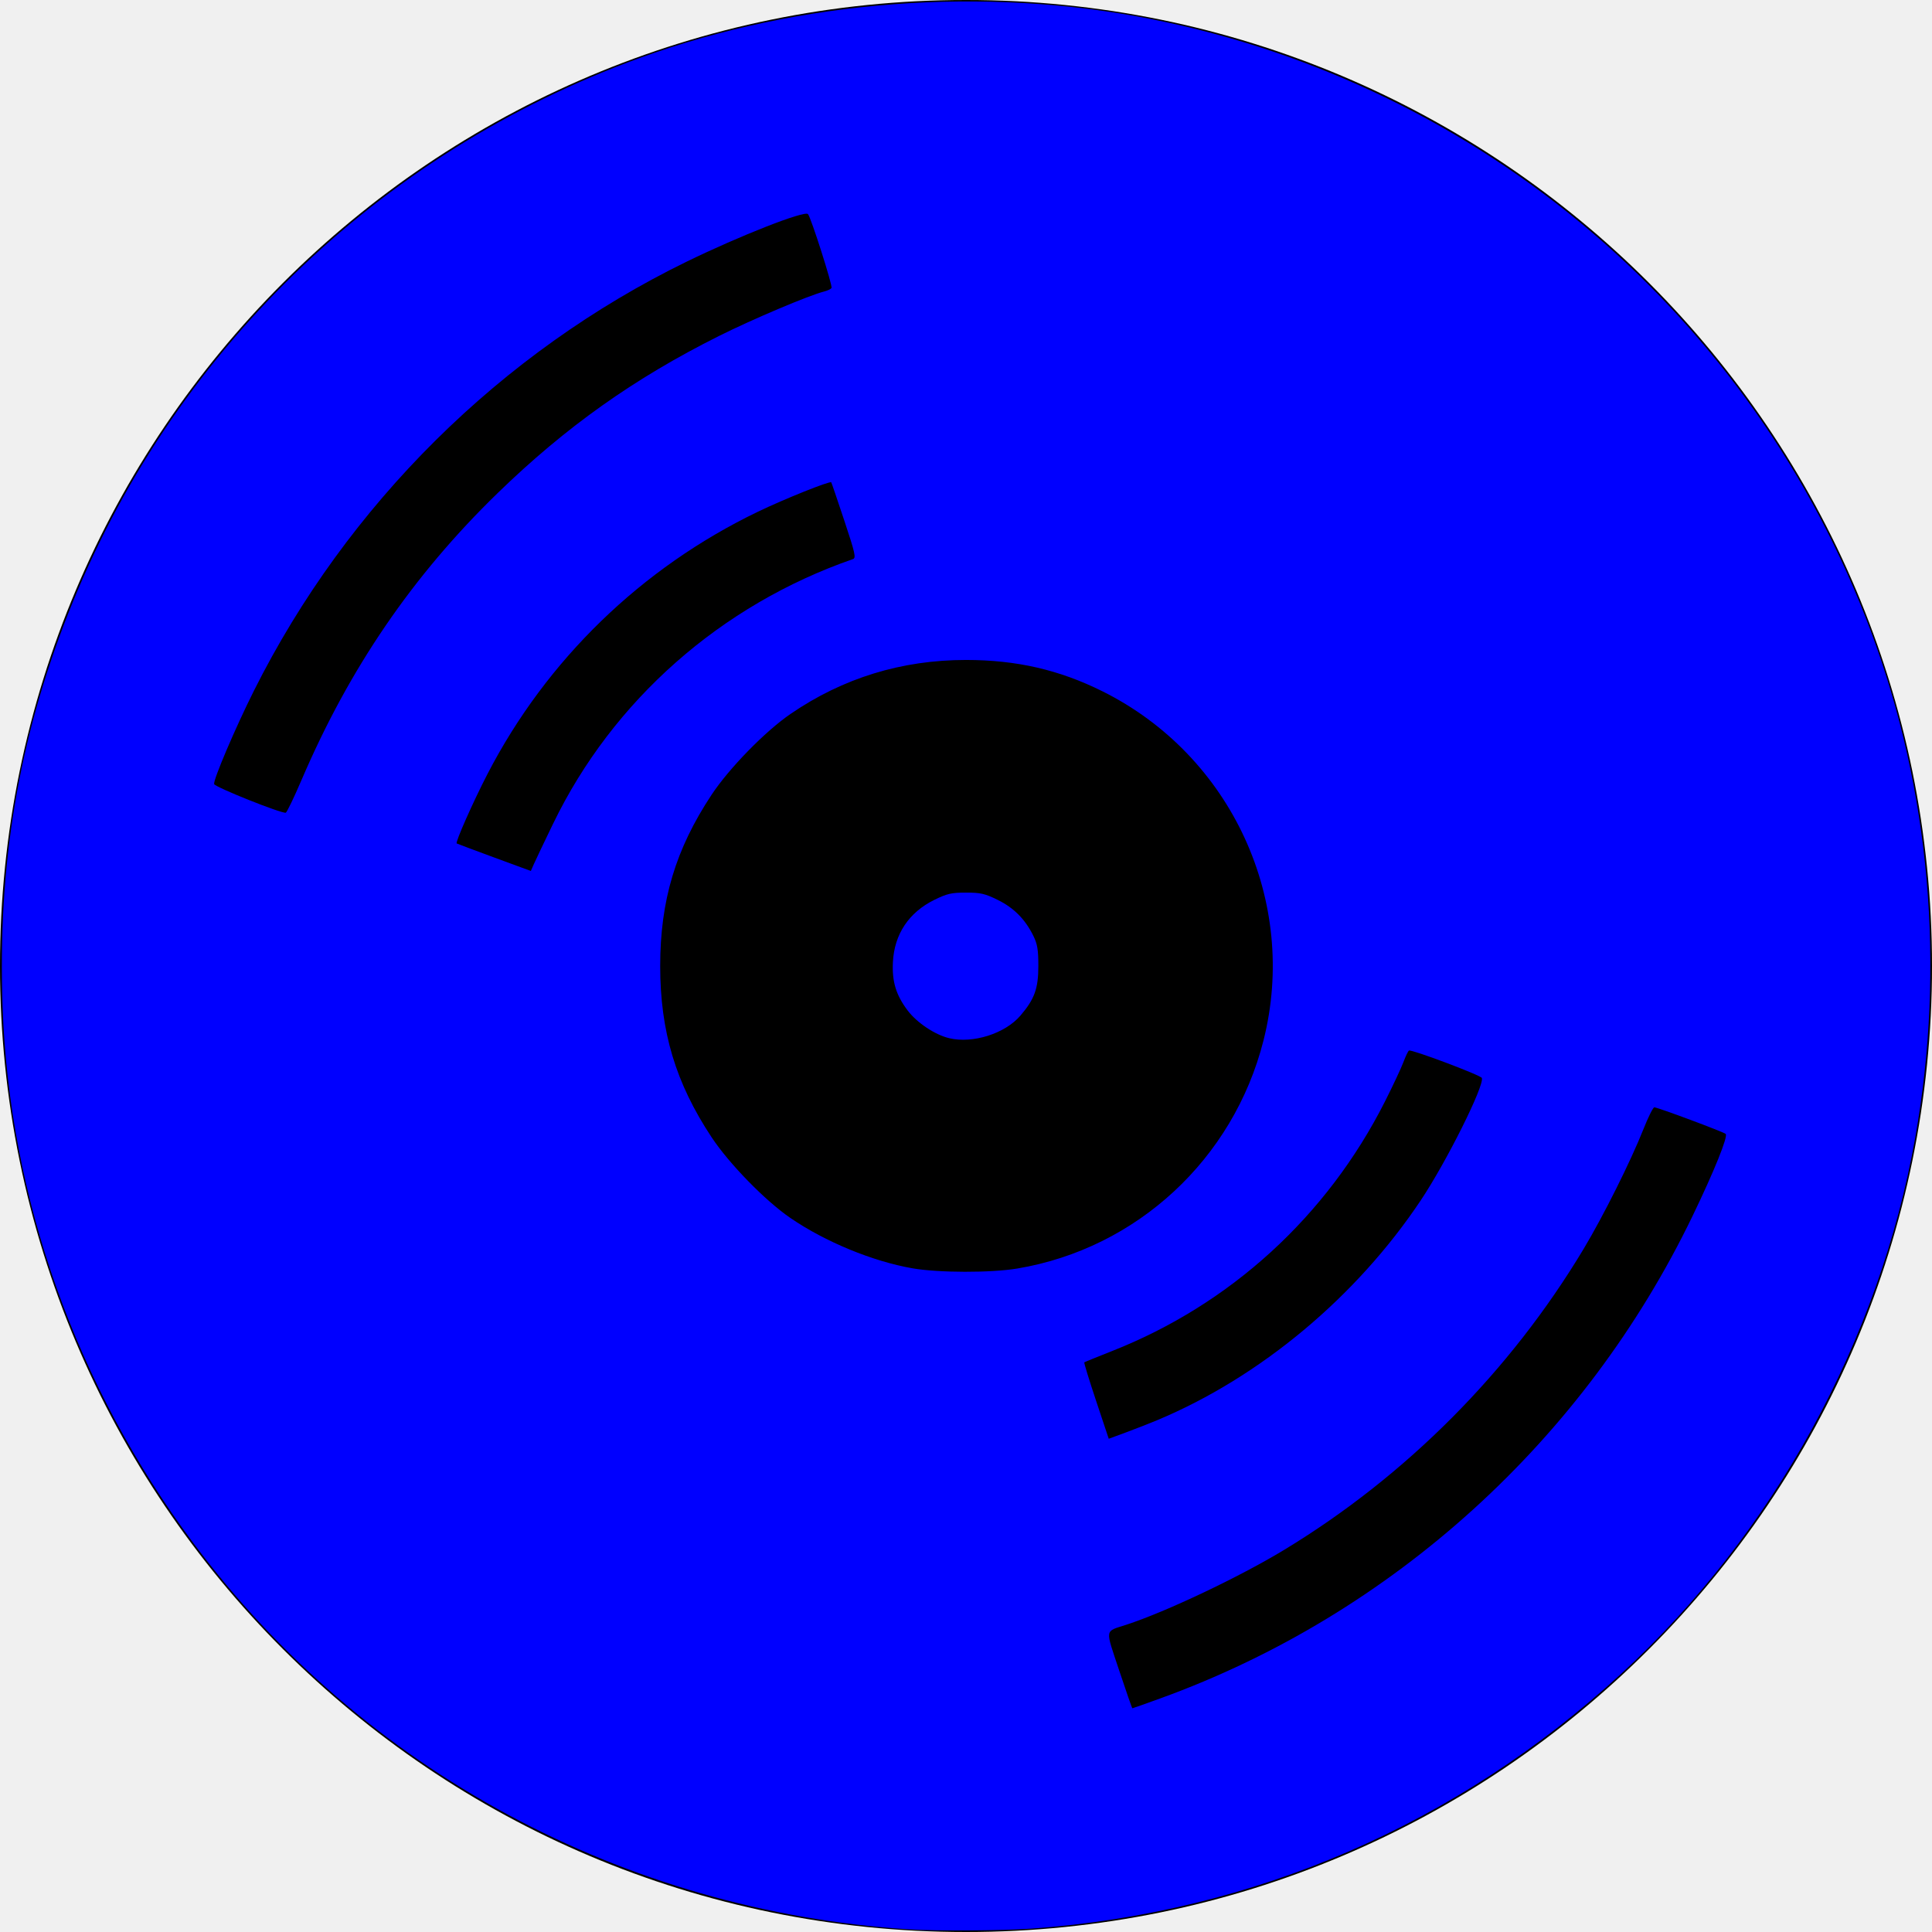
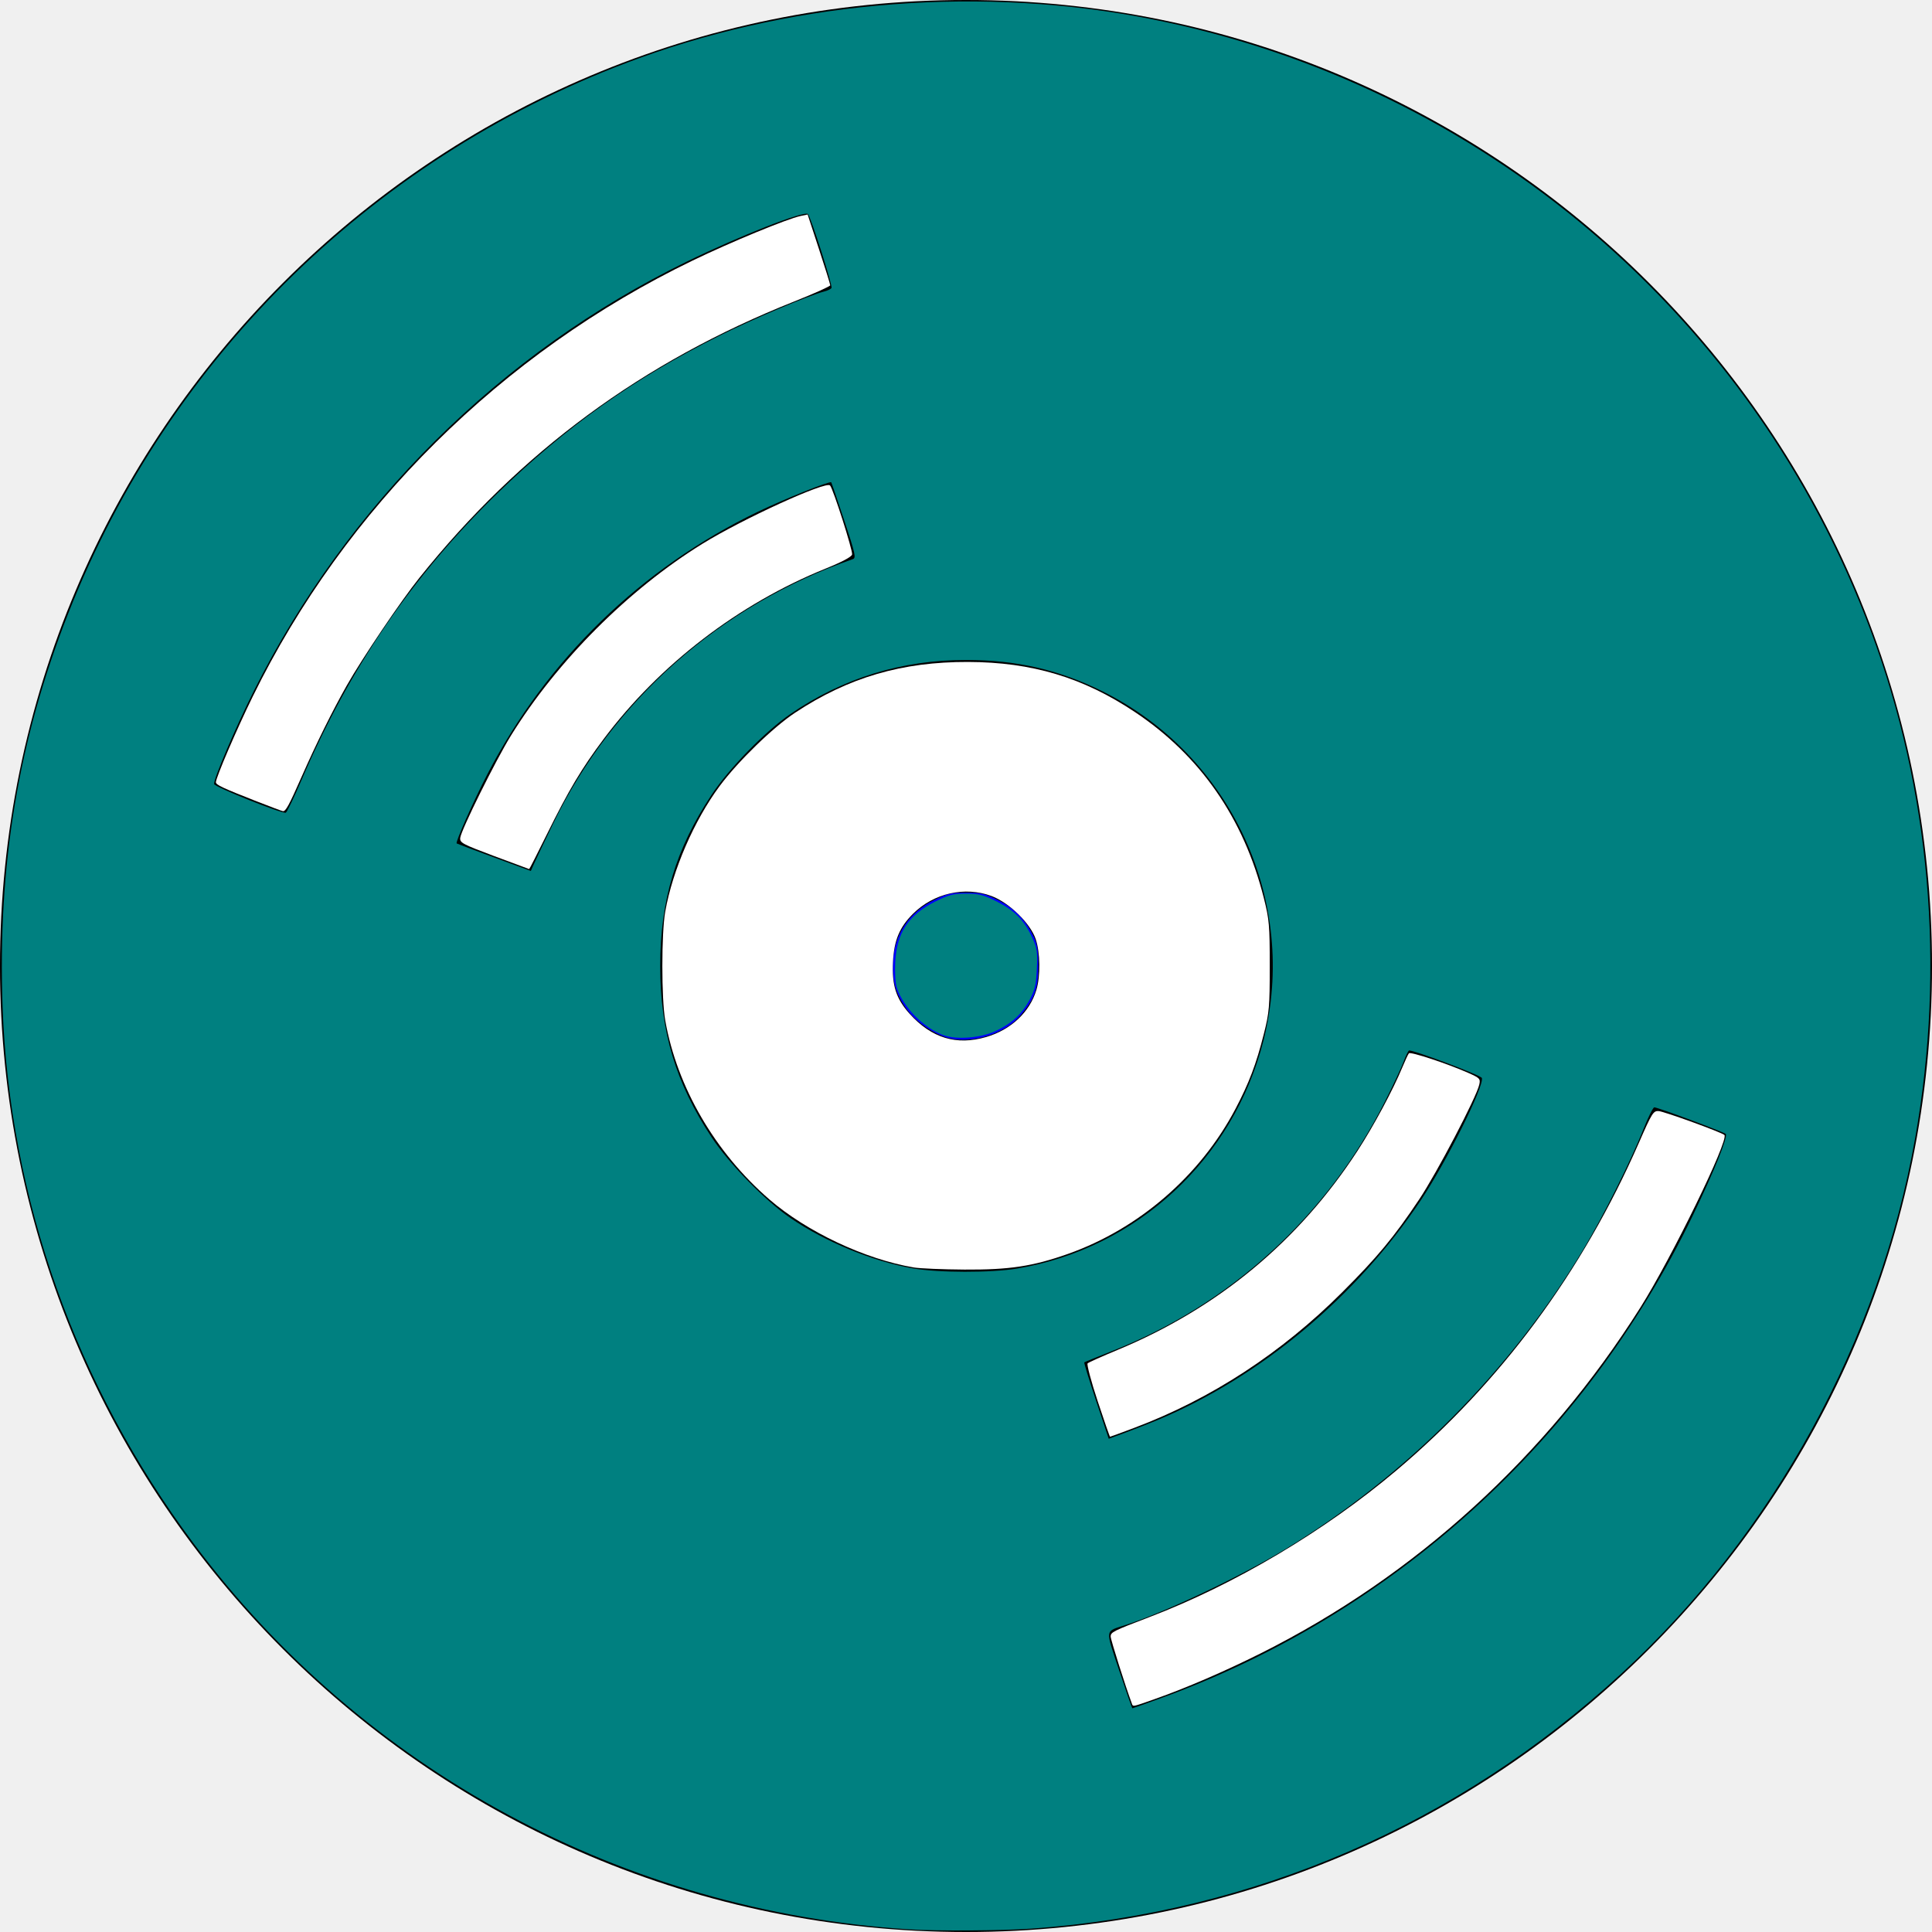
<svg xmlns="http://www.w3.org/2000/svg" version="1.1" id="Layer_1" x="0px" y="0px" viewBox="0 0 122.88 122.88" style="enable-background:new 0 0 122.88 122.88" xml:space="preserve">
  <defs id="defs356" />
  <style type="text/css" id="style347">.st0{fill-rule:evenodd;clip-rule:evenodd;}</style>
  <g id="g351">
    <path className="st0" d="M61.44,0c33.93,0,61.44,27.51,61.44,61.44c0,33.93-27.51,61.44-61.44,61.44C27.51,122.88,0,95.37,0,61.44 C0,27.51,27.51,0,61.44,0L61.44,0z M61.44,56.65c2.65,0,4.79,2.15,4.79,4.79c0,2.64-2.14,4.79-4.79,4.79 c-2.64,0-4.79-2.14-4.79-4.79C56.65,58.8,58.8,56.65,61.44,56.65L61.44,56.65z M61.44,41.99c10.74,0,19.45,8.71,19.45,19.45 c0,10.74-8.71,19.45-19.45,19.45C50.7,80.89,42,72.18,42,61.44C42,50.7,50.7,41.99,61.44,41.99L61.44,41.99L61.44,41.99z M13.59,49.95c3.21-8.59,8.3-16.25,14.77-22.48c6.46-6.22,14.3-11.03,23-13.91l1.56,4.72c-8,2.65-15.19,7.06-21.12,12.77 c-5.95,5.73-10.62,12.76-13.56,20.63L13.59,49.95L13.59,49.95z M29.12,53.58c2.01-5.39,5.21-10.21,9.27-14.12 c4.06-3.91,8.98-6.93,14.45-8.73l1.55,4.72c-4.76,1.58-9.03,4.2-12.56,7.59c-3.54,3.41-6.32,7.59-8.07,12.27L29.12,53.58 L29.12,53.58L29.12,53.58z M94.28,68.54c-2.01,5.39-5.21,10.21-9.27,14.12c-4.06,3.91-8.98,6.93-14.45,8.73l-1.55-4.72 c4.76-1.58,9.04-4.19,12.56-7.59c3.54-3.41,6.32-7.59,8.07-12.27L94.28,68.54L94.28,68.54L94.28,68.54z M109.81,72.17 c-3.21,8.58-8.3,16.24-14.77,22.48c-6.46,6.23-14.3,11.03-23,13.91l-1.56-4.72c8-2.65,15.19-7.06,21.12-12.77 c5.95-5.73,10.62-12.76,13.56-20.63L109.81,72.17L109.81,72.17z" id="path349" />
  </g>
-   <path style="fill:#0000ff;stroke-width:0.666" d="M 57.83,122.713 C 39.688,121.558 23.075,112.594 12.299,98.146 4.842,88.148 0.6,76.232 0.165,64.059 -0.159,55.027 1.168,47.074 4.345,39.002 10.807,22.58 24.042,9.721 40.692,3.687 50.892,-0.01 62.598,-0.896 73.256,1.221 94.233,5.388 111.539,20.117 118.992,40.147 c 3.764,10.117 4.746,21.303 2.825,32.194 -2.273,12.886 -9.027,25.209 -18.685,34.095 -10.44,9.604 -23.39,15.206 -37.515,16.229 -1.815,0.131 -6.068,0.158 -7.786,0.049 z m 15.973,-14.692 c 14.751,-5.347 26.975,-16.429 33.852,-30.689 1.377,-2.854 2.265,-5.057 2.103,-5.212 -0.135,-0.128 -4.329,-1.691 -4.539,-1.691 -0.079,0 -0.389,0.621 -0.689,1.38 -0.797,2.018 -2.551,5.531 -3.807,7.624 -4.675,7.793 -11.285,14.437 -19.04,19.138 -2.85,1.728 -7.519,3.943 -10.05,4.768 -1.392,0.454 -1.352,0.192 -0.451,2.905 0.44,1.324 0.818,2.408 0.84,2.408 0.022,0 0.824,-0.284 1.781,-0.631 z M 73.616,90.321 c 6.543,-2.739 12.658,-7.843 16.755,-13.987 1.633,-2.448 4.044,-7.279 3.879,-7.772 -0.058,-0.173 -4.485,-1.837 -4.637,-1.744 -0.056,0.034 -0.215,0.367 -0.354,0.74 -0.139,0.372 -0.665,1.494 -1.169,2.493 -3.685,7.298 -9.824,12.91 -17.378,15.886 -0.934,0.368 -1.721,0.689 -1.749,0.712 -0.028,0.024 0.311,1.127 0.753,2.452 l 0.803,2.408 1.089,-0.402 c 0.599,-0.221 1.503,-0.575 2.008,-0.786 z m -8.91,-9.64 C 72.305,79.406 78.442,73.725 80.357,66.194 82.607,57.344 78.329,48.055 70.122,43.97 67.37,42.6 64.648,41.975 61.44,41.975 c -4.094,0 -7.824,1.147 -11.159,3.432 -1.608,1.101 -3.906,3.454 -5.022,5.141 -2.288,3.458 -3.269,6.727 -3.269,10.892 0,4.165 0.981,7.434 3.269,10.892 1.114,1.684 3.414,4.04 5.013,5.135 2.214,1.517 5.23,2.759 7.77,3.202 1.645,0.287 4.993,0.293 6.664,0.012 z M 35.184,52.38 c 3.788,-7.83 10.677,-13.909 19.063,-16.819 0.212,-0.074 0.149,-0.355 -0.551,-2.462 -0.435,-1.308 -0.806,-2.398 -0.826,-2.422 -0.084,-0.103 -2.975,1.056 -4.667,1.871 -7.407,3.566 -13.44,9.418 -17.198,16.681 -0.914,1.767 -2.056,4.343 -1.958,4.416 0.025,0.018 1.096,0.42 2.38,0.892 l 2.336,0.859 0.196,-0.446 c 0.108,-0.245 0.659,-1.402 1.224,-2.57 z M 19.177,49.613 C 22.221,42.5 26.251,36.605 31.657,31.357 c 4.334,-4.207 8.675,-7.288 14.069,-9.986 2.137,-1.069 5.737,-2.591 6.69,-2.83 0.215,-0.054 0.427,-0.156 0.471,-0.227 0.082,-0.133 -1.307,-4.488 -1.498,-4.698 -0.216,-0.238 -4.346,1.382 -7.716,3.026 -11.827,5.771 -21.595,15.457 -27.525,27.295 -1.177,2.35 -2.586,5.654 -2.529,5.931 0.039,0.189 4.284,1.887 4.556,1.822 0.069,-0.017 0.52,-0.951 1.001,-2.076 z" id="path3358" />
+   <path style="fill:#008080;stroke-width:0.666" d="M 57.83,122.713 C 39.688,121.558 23.075,112.594 12.299,98.146 4.842,88.148 0.6,76.232 0.165,64.059 -0.159,55.027 1.168,47.074 4.345,39.002 10.807,22.58 24.042,9.721 40.692,3.687 50.892,-0.01 62.598,-0.896 73.256,1.221 94.233,5.388 111.539,20.117 118.992,40.147 c 3.764,10.117 4.746,21.303 2.825,32.194 -2.273,12.886 -9.027,25.209 -18.685,34.095 -10.44,9.604 -23.39,15.206 -37.515,16.229 -1.815,0.131 -6.068,0.158 -7.786,0.049 z m 15.973,-14.692 c 14.751,-5.347 26.975,-16.429 33.852,-30.689 1.377,-2.854 2.265,-5.057 2.103,-5.212 -0.135,-0.128 -4.329,-1.691 -4.539,-1.691 -0.079,0 -0.389,0.621 -0.689,1.38 -0.797,2.018 -2.551,5.531 -3.807,7.624 -4.675,7.793 -11.285,14.437 -19.04,19.138 -2.85,1.728 -7.519,3.943 -10.05,4.768 -1.392,0.454 -1.352,0.192 -0.451,2.905 0.44,1.324 0.818,2.408 0.84,2.408 0.022,0 0.824,-0.284 1.781,-0.631 z M 73.616,90.321 c 6.543,-2.739 12.658,-7.843 16.755,-13.987 1.633,-2.448 4.044,-7.279 3.879,-7.772 -0.058,-0.173 -4.485,-1.837 -4.637,-1.744 -0.056,0.034 -0.215,0.367 -0.354,0.74 -0.139,0.372 -0.665,1.494 -1.169,2.493 -3.685,7.298 -9.824,12.91 -17.378,15.886 -0.934,0.368 -1.721,0.689 -1.749,0.712 -0.028,0.024 0.311,1.127 0.753,2.452 l 0.803,2.408 1.089,-0.402 c 0.599,-0.221 1.503,-0.575 2.008,-0.786 z m -8.91,-9.64 C 72.305,79.406 78.442,73.725 80.357,66.194 82.607,57.344 78.329,48.055 70.122,43.97 67.37,42.6 64.648,41.975 61.44,41.975 c -4.094,0 -7.824,1.147 -11.159,3.432 -1.608,1.101 -3.906,3.454 -5.022,5.141 -2.288,3.458 -3.269,6.727 -3.269,10.892 0,4.165 0.981,7.434 3.269,10.892 1.114,1.684 3.414,4.04 5.013,5.135 2.214,1.517 5.23,2.759 7.77,3.202 1.645,0.287 4.993,0.293 6.664,0.012 z M 35.184,52.38 c 3.788,-7.83 10.677,-13.909 19.063,-16.819 0.212,-0.074 0.149,-0.355 -0.551,-2.462 -0.435,-1.308 -0.806,-2.398 -0.826,-2.422 -0.084,-0.103 -2.975,1.056 -4.667,1.871 -7.407,3.566 -13.44,9.418 -17.198,16.681 -0.914,1.767 -2.056,4.343 -1.958,4.416 0.025,0.018 1.096,0.42 2.38,0.892 l 2.336,0.859 0.196,-0.446 c 0.108,-0.245 0.659,-1.402 1.224,-2.57 z M 19.177,49.613 C 22.221,42.5 26.251,36.605 31.657,31.357 c 4.334,-4.207 8.675,-7.288 14.069,-9.986 2.137,-1.069 5.737,-2.591 6.69,-2.83 0.215,-0.054 0.427,-0.156 0.471,-0.227 0.082,-0.133 -1.307,-4.488 -1.498,-4.698 -0.216,-0.238 -4.346,1.382 -7.716,3.026 -11.827,5.771 -21.595,15.457 -27.525,27.295 -1.177,2.35 -2.586,5.654 -2.529,5.931 0.039,0.189 4.284,1.887 4.556,1.822 0.069,-0.017 0.52,-0.951 1.001,-2.076 z" id="path3358" />
  <path style="fill:#0000ff;stroke-width:0.666" d="m 60.366,66.03 c -0.9,-0.215 -2.048,-0.981 -2.636,-1.759 -0.742,-0.981 -1.003,-1.842 -0.938,-3.09 0.093,-1.767 1.015,-3.15 2.63,-3.945 0.815,-0.401 1.089,-0.464 2.018,-0.464 0.929,0 1.204,0.063 2.018,0.464 1.026,0.505 1.746,1.231 2.264,2.282 0.26,0.527 0.319,0.886 0.319,1.922 0,1.436 -0.242,2.106 -1.139,3.155 -0.983,1.148 -3.03,1.796 -4.536,1.436 z" id="path3360" />
+   <path style="fill:#008080;stroke-width:0.666" d="m 59.977,65.83 c -1.273,-0.487 -2.529,-1.774 -2.936,-3.008 -0.096,-0.291 -0.138,-0.976 -0.101,-1.648 0.102,-1.86 0.851,-2.986 2.549,-3.836 0.847,-0.424 1.144,-0.5 1.952,-0.5 0.808,0 1.105,0.076 1.952,0.5 1.135,0.568 1.757,1.201 2.262,2.303 0.307,0.671 0.342,0.912 0.291,1.988 -0.049,1.016 -0.129,1.354 -0.469,1.978 -0.5,0.917 -1.153,1.51 -2.181,1.981 -0.96,0.44 -2.505,0.552 -3.318,0.241 z" id="path6889" />
+   <path style="fill:#ffffff;stroke-width:0.666" d="m 31.428,54.448 c -2.04,-0.766 -2.191,-0.848 -2.155,-1.163 0.059,-0.504 2.265,-4.952 3.222,-6.497 2.953,-4.767 7.466,-9.286 12.188,-12.206 2.551,-1.577 7.844,-3.997 8.11,-3.707 0.198,0.216 1.452,4.142 1.403,4.391 -0.03,0.149 -0.638,0.473 -1.692,0.9 -5.536,2.245 -10.547,6.092 -14.102,10.827 -1.398,1.862 -2.238,3.271 -3.612,6.058 -0.605,1.226 -1.115,2.227 -1.134,2.225 -0.019,-0.003 -1.022,-0.376 -2.229,-0.829 z" id="path6900" />
+   <path style="fill:#ffffff;stroke-width:0.666" d="m 16.351,50.979 c -2.209,-0.868 -2.619,-1.061 -2.619,-1.228 0,-0.294 1.318,-3.36 2.337,-5.44 5.887,-12.007 15.839,-21.87 27.992,-27.743 2.437,-1.178 6.005,-2.65 6.857,-2.83 l 0.449,-0.095 0.719,2.192 c 0.395,1.206 0.719,2.245 0.719,2.31 0,0.065 -1.026,0.526 -2.279,1.024 -9.663,3.842 -17.457,9.587 -23.854,17.583 -1.189,1.486 -3.64,5.122 -4.618,6.849 -0.909,1.606 -1.93,3.669 -2.871,5.804 -0.798,1.809 -1.009,2.199 -1.185,2.189 -0.049,-0.003 -0.79,-0.281 -1.646,-0.617 z" id="path6902" />
+   <path style="fill:#ffffff;stroke-width:0.666" d="m 58.113,80.612 c -3.085,-0.519 -6.803,-2.271 -9.175,-4.323 -3.461,-2.995 -5.87,-7.132 -6.626,-11.38 -0.247,-1.385 -0.247,-5.551 0,-6.937 0.469,-2.636 1.835,-5.787 3.458,-7.975 1.164,-1.57 3.396,-3.739 4.808,-4.672 3.385,-2.238 6.789,-3.236 10.994,-3.223 4.072,0.012 7.324,0.99 10.619,3.191 4.157,2.778 6.912,6.755 8.191,11.824 0.345,1.369 0.377,1.727 0.377,4.324 0,2.597 -0.031,2.955 -0.377,4.324 -0.482,1.909 -0.943,3.127 -1.804,4.763 -2.238,4.251 -6.149,7.634 -10.669,9.229 -2.223,0.784 -3.718,1.01 -6.561,0.992 -1.389,-0.009 -2.844,-0.07 -3.234,-0.136 z m 4.611,-14.654 c 1.574,-0.46 2.767,-1.579 3.193,-2.995 0.265,-0.88 0.245,-2.385 -0.042,-3.232 -0.342,-1.009 -1.684,-2.318 -2.807,-2.74 -1.696,-0.636 -3.684,-0.186 -5.005,1.134 -0.853,0.853 -1.196,1.678 -1.268,3.044 -0.078,1.489 0.196,2.351 1.051,3.302 1.399,1.556 2.985,2.039 4.878,1.486 z" id="path6904" />
+   <path style="fill:#ffffff;stroke-width:0.666" d="m 69.81,89.103 c -0.415,-1.253 -0.7,-2.329 -0.634,-2.391 0.066,-0.062 0.917,-0.443 1.89,-0.847 6.401,-2.658 11.539,-6.921 15.279,-12.675 1.018,-1.567 2.252,-3.865 2.849,-5.309 0.177,-0.428 0.364,-0.828 0.416,-0.889 0.099,-0.116 2.441,0.656 3.771,1.245 0.737,0.326 0.785,0.377 0.706,0.74 -0.177,0.804 -2.699,5.624 -3.823,7.308 -1.601,2.398 -2.647,3.659 -4.891,5.902 -3.869,3.866 -8.345,6.786 -13.211,8.62 -0.838,0.316 -1.54,0.574 -1.561,0.574 -0.021,0 -0.377,-1.025 -0.792,-2.279 z" id="path6906" />
+   <path style="fill:#ffffff;stroke-width:0.666" d="m 71.983,108.334 c -0.404,-1.082 -1.341,-4.046 -1.341,-4.243 0,-0.282 0.14,-0.353 2.477,-1.245 5.391,-2.058 11.1,-5.447 15.677,-9.306 6.642,-5.6 11.835,-12.614 15.448,-20.869 0.822,-1.879 0.914,-2.027 1.249,-2.004 0.354,0.024 4.02,1.356 4.184,1.521 0.303,0.303 -3.356,7.818 -5.337,10.96 -5.986,9.494 -14.314,17.082 -24.157,22.009 -2.298,1.151 -4.756,2.211 -6.758,2.915 -1.442,0.508 -1.358,0.492 -1.444,0.263 z" id="path6908" />
</svg>
